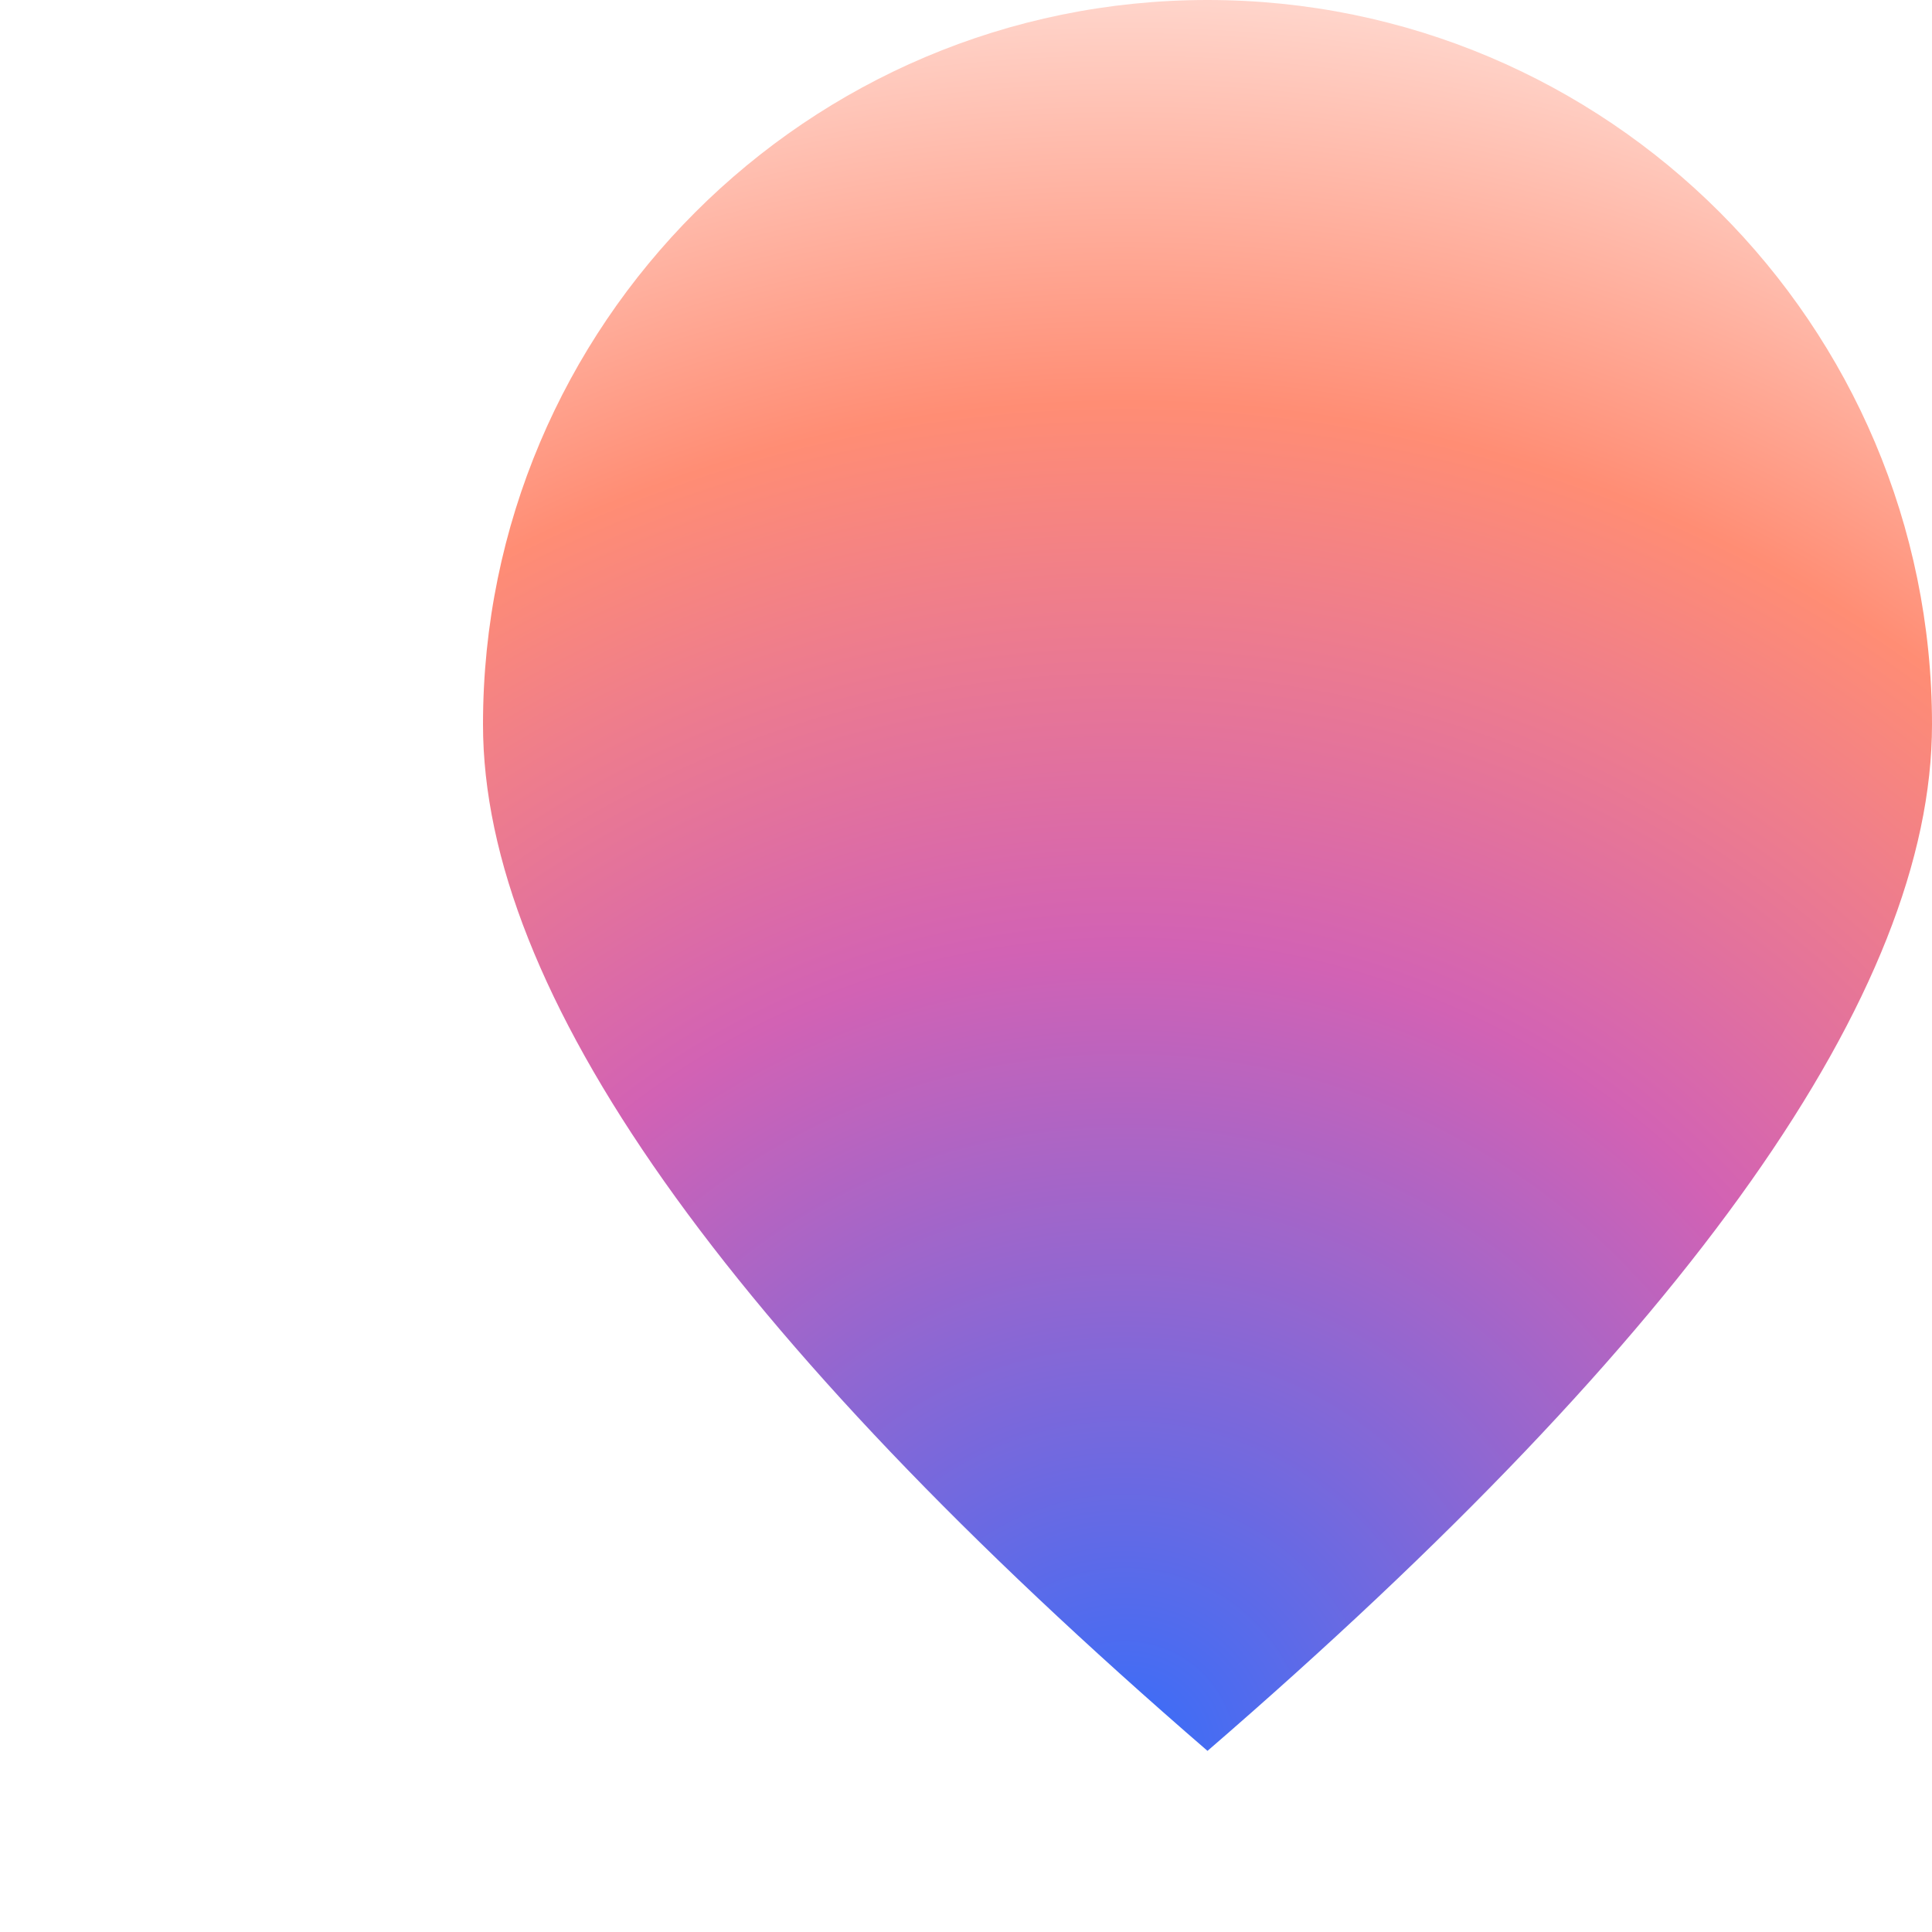
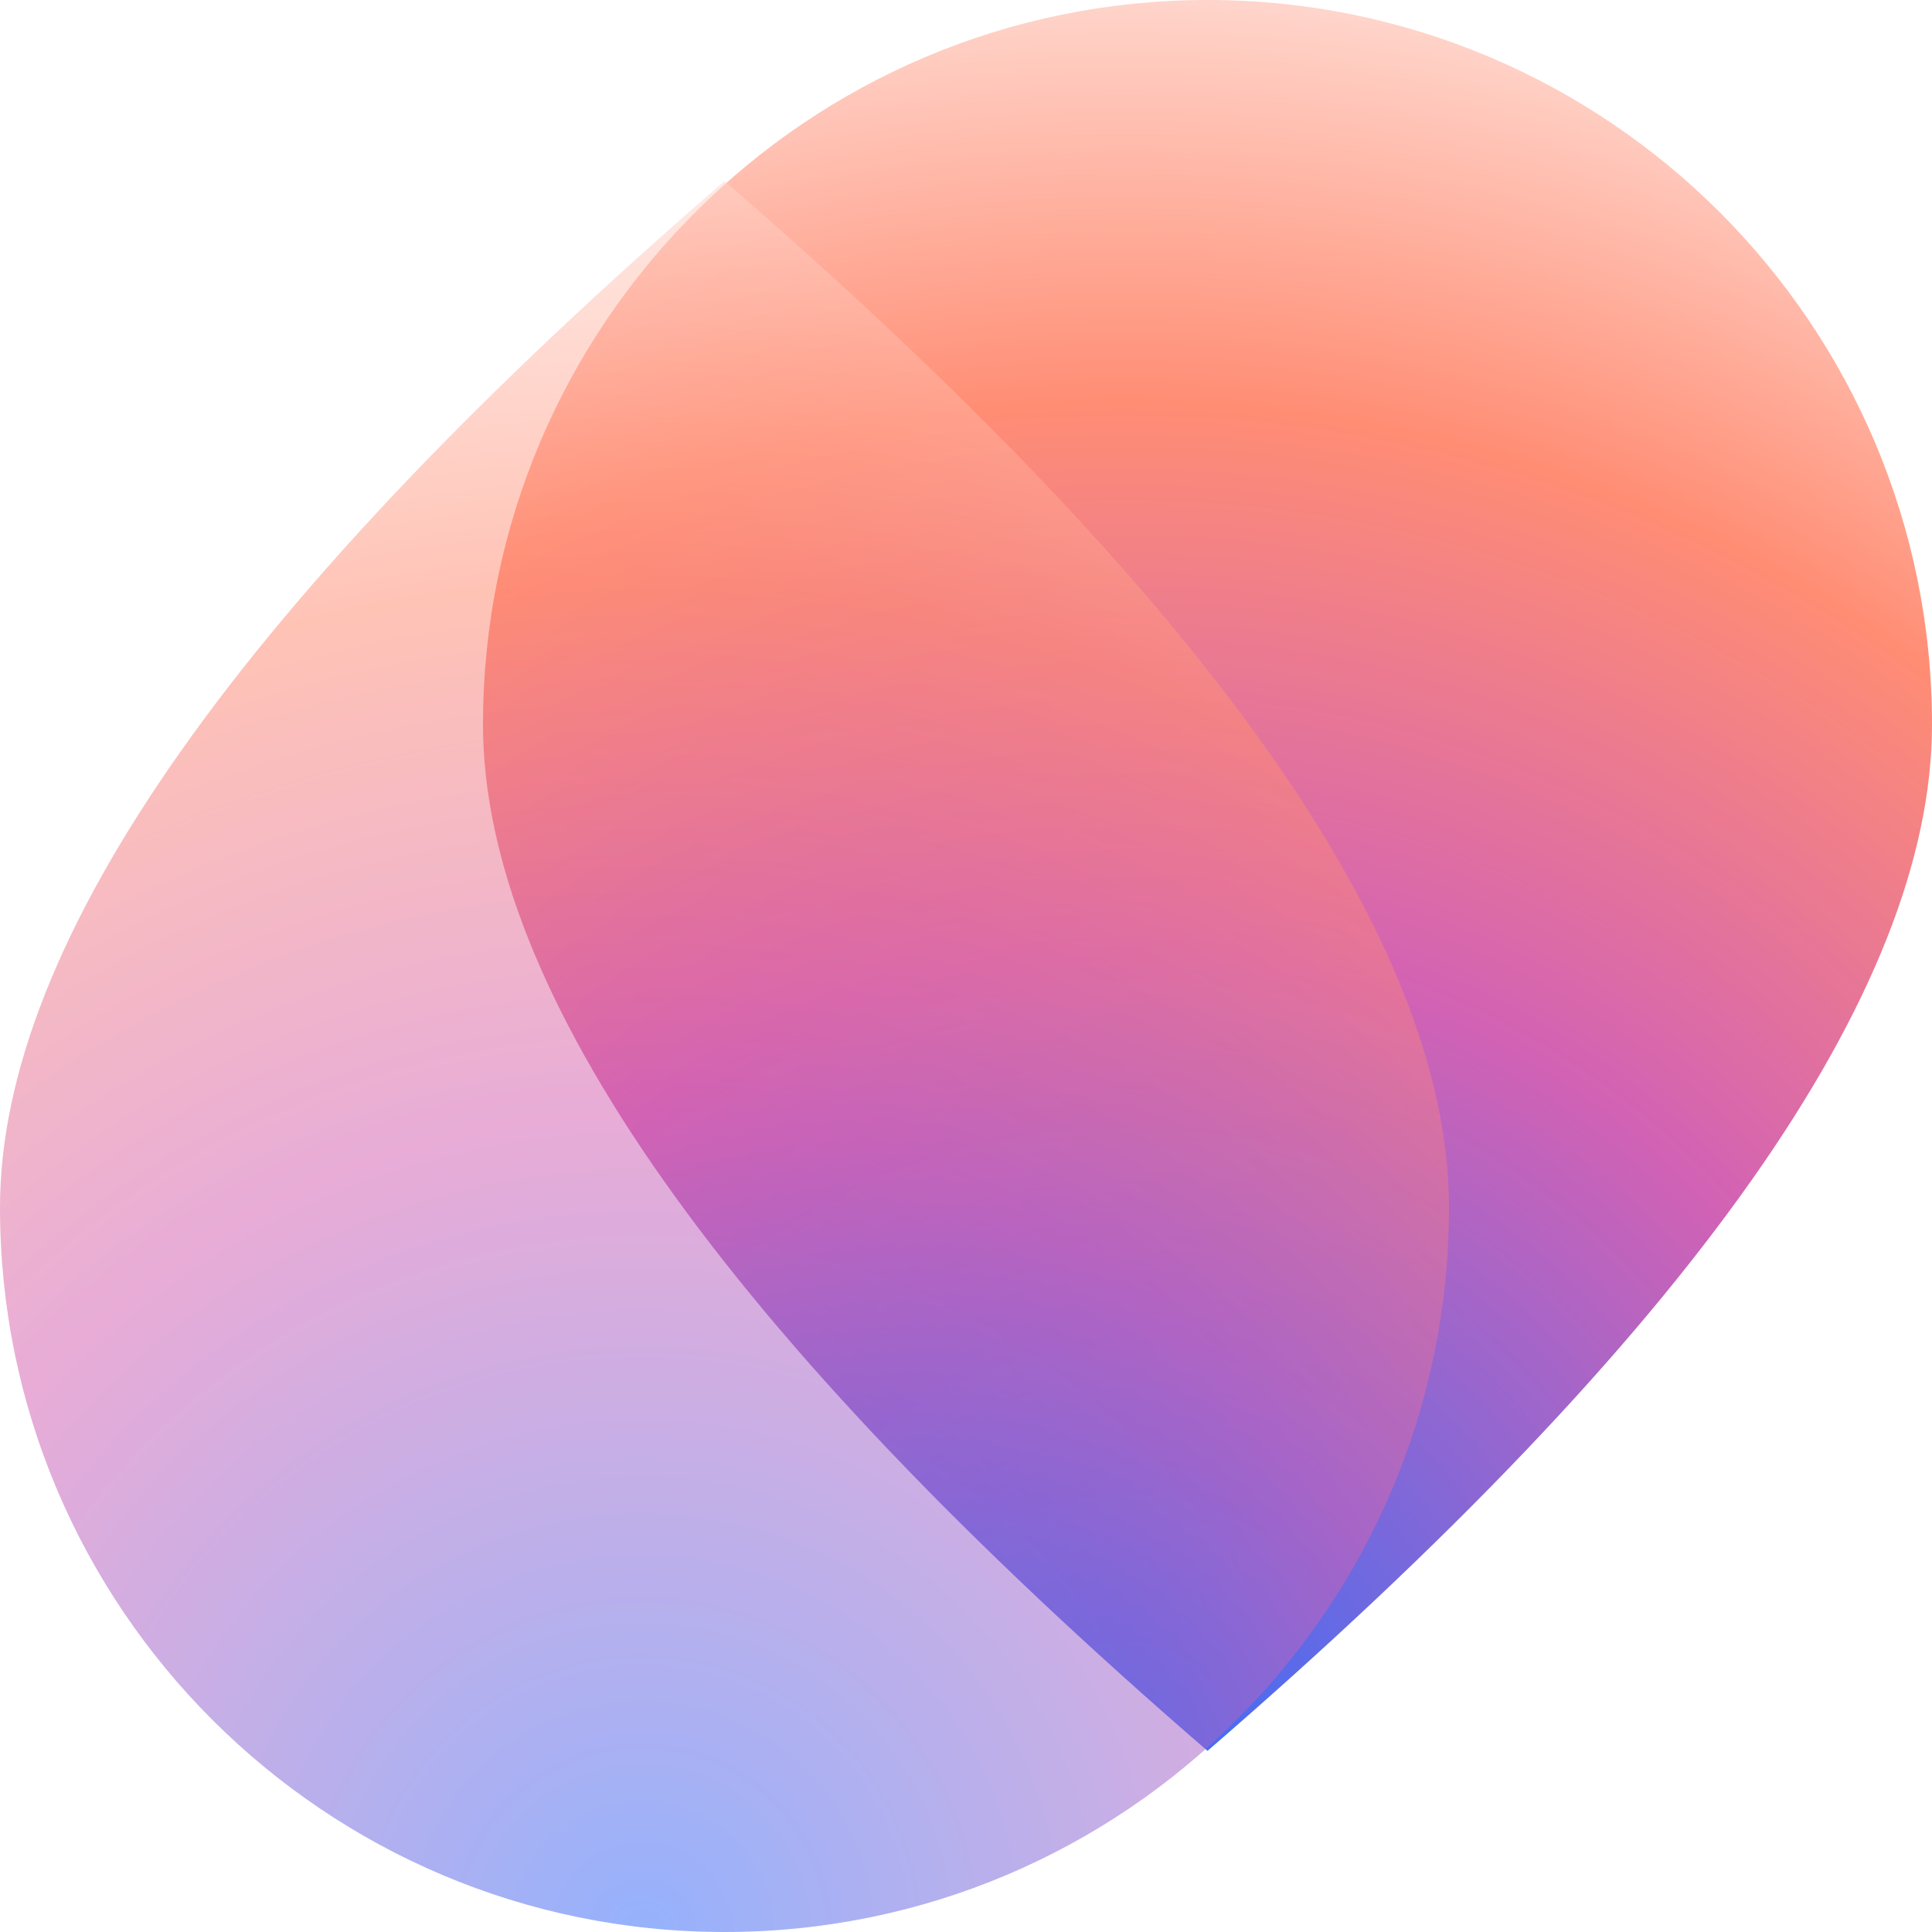
<svg xmlns="http://www.w3.org/2000/svg" version="1.1" id="Layer_1" x="0px" y="0px" viewBox="0 0 512 512" style="enable-background:new 0 0 512 512;" xml:space="preserve">
  <style type="text/css">
- 	.st0{fill-rule:evenodd;clip-rule:evenodd;fill:url(#b_00000130649411552679465810000017768101404117427357_);}
- 	.st1{opacity:0.47;}
- 	.st2{fill-rule:evenodd;clip-rule:evenodd;fill:url(#d_00000027584128459999650600000017434432872221233066_);}
+ 	.st0{fill-rule:evenodd;clip-rule:evenodd;fill:url(#b_00000057142551172229029780000000760145686071674777_);}
+ 	.st1{opacity:0.53;fill-rule:evenodd;clip-rule:evenodd;fill:url(#d_00000145026246406067658470000014308840689308305051_);}
</style>
-   <g>
-     <g>
-       <radialGradient id="b_00000109725667928012718240000002135846763957455496_" cx="-72.483" cy="638.313" r="19.313" gradientTransform="matrix(0 -24.0001 -24 0 15617.632 -1275.362)" gradientUnits="userSpaceOnUse">
-         <stop offset="0" style="stop-color:#376DF9" />
-         <stop offset="0.462" style="stop-color:#D262B4" />
-         <stop offset="0.771" style="stop-color:#FF8D74" />
-         <stop offset="1" style="stop-color:#FFD4CA" />
-       </radialGradient>
-       <path id="b" style="fill-rule:evenodd;clip-rule:evenodd;fill:url(#b_00000109725667928012718240000002135846763957455496_);" d="    M320,464c128-110.6,192-201.3,192-272C512,86,426,0,320,0S128,86,128,192C128,262.7,192,353.4,320,464z" />
-     </g>
-     <g transform="matrix(1 0 0 -1 0 35)" class="st1">
-       <radialGradient id="d_00000167397610161078161970000006472165133095358848_" cx="-74.358" cy="661.687" r="19.313" gradientTransform="matrix(0 -24.0001 24 0 -15710.368 -1272.362)" gradientUnits="userSpaceOnUse">
-         <stop offset="0" style="stop-color:#376DF9" />
-         <stop offset="0.462" style="stop-color:#D262B4" />
-         <stop offset="0.771" style="stop-color:#FF8D74" />
-         <stop offset="1" style="stop-color:#FFD4CA" />
-       </radialGradient>
-       <path id="d" style="fill-rule:evenodd;clip-rule:evenodd;fill:url(#d_00000167397610161078161970000006472165133095358848_);" d="    M192,48c128,110.6,192,201.3,192,272c0,106-86,192-192,192S0,426,0,320C0,249.3,64,158.6,192,48z" />
-     </g>
-   </g>
+   <radialGradient id="b_00000127014256425883812880000013069881723034778761_" cx="-72.483" cy="638.313" r="19.313" gradientTransform="matrix(0 -24.0001 -24 0 15617.632 -1275.362)" gradientUnits="userSpaceOnUse">
+     <stop offset="0" style="stop-color:#376DF9" />
+     <stop offset="0.462" style="stop-color:#D262B4" />
+     <stop offset="0.771" style="stop-color:#FF8D74" />
+     <stop offset="1" style="stop-color:#FFD4CA" />
+   </radialGradient>
+   <path id="b_00000062891860662642805150000012920918694181293241_" style="fill-rule:evenodd;clip-rule:evenodd;fill:url(#b_00000127014256425883812880000013069881723034778761_);" d="  M320,464c128-110.6,192-201.3,192-272C512,86,426,0,320,0S128,86,128,192C128,262.7,192,353.4,320,464z" />
+   <radialGradient id="d_00000076586231948290208050000002114478667643181229_" cx="-74.358" cy="661.687" r="19.313" gradientTransform="matrix(0 -24.0001 24 0 -15710.368 -1272.362)" gradientUnits="userSpaceOnUse">
+     <stop offset="0" style="stop-color:#376DF9" />
+     <stop offset="0.462" style="stop-color:#D262B4" />
+     <stop offset="0.771" style="stop-color:#FF8D74" />
+     <stop offset="1" style="stop-color:#FFD4CA" />
+   </radialGradient>
+   <path id="d_00000058556438217669868610000015498597765972531894_" style="opacity:0.53;fill-rule:evenodd;clip-rule:evenodd;fill:url(#d_00000076586231948290208050000002114478667643181229_);" d="  M192,48c128,110.6,192,201.3,192,272c0,106-86,192-192,192S0,426,0,320C0,249.3,64,158.6,192,48z" />
</svg>
